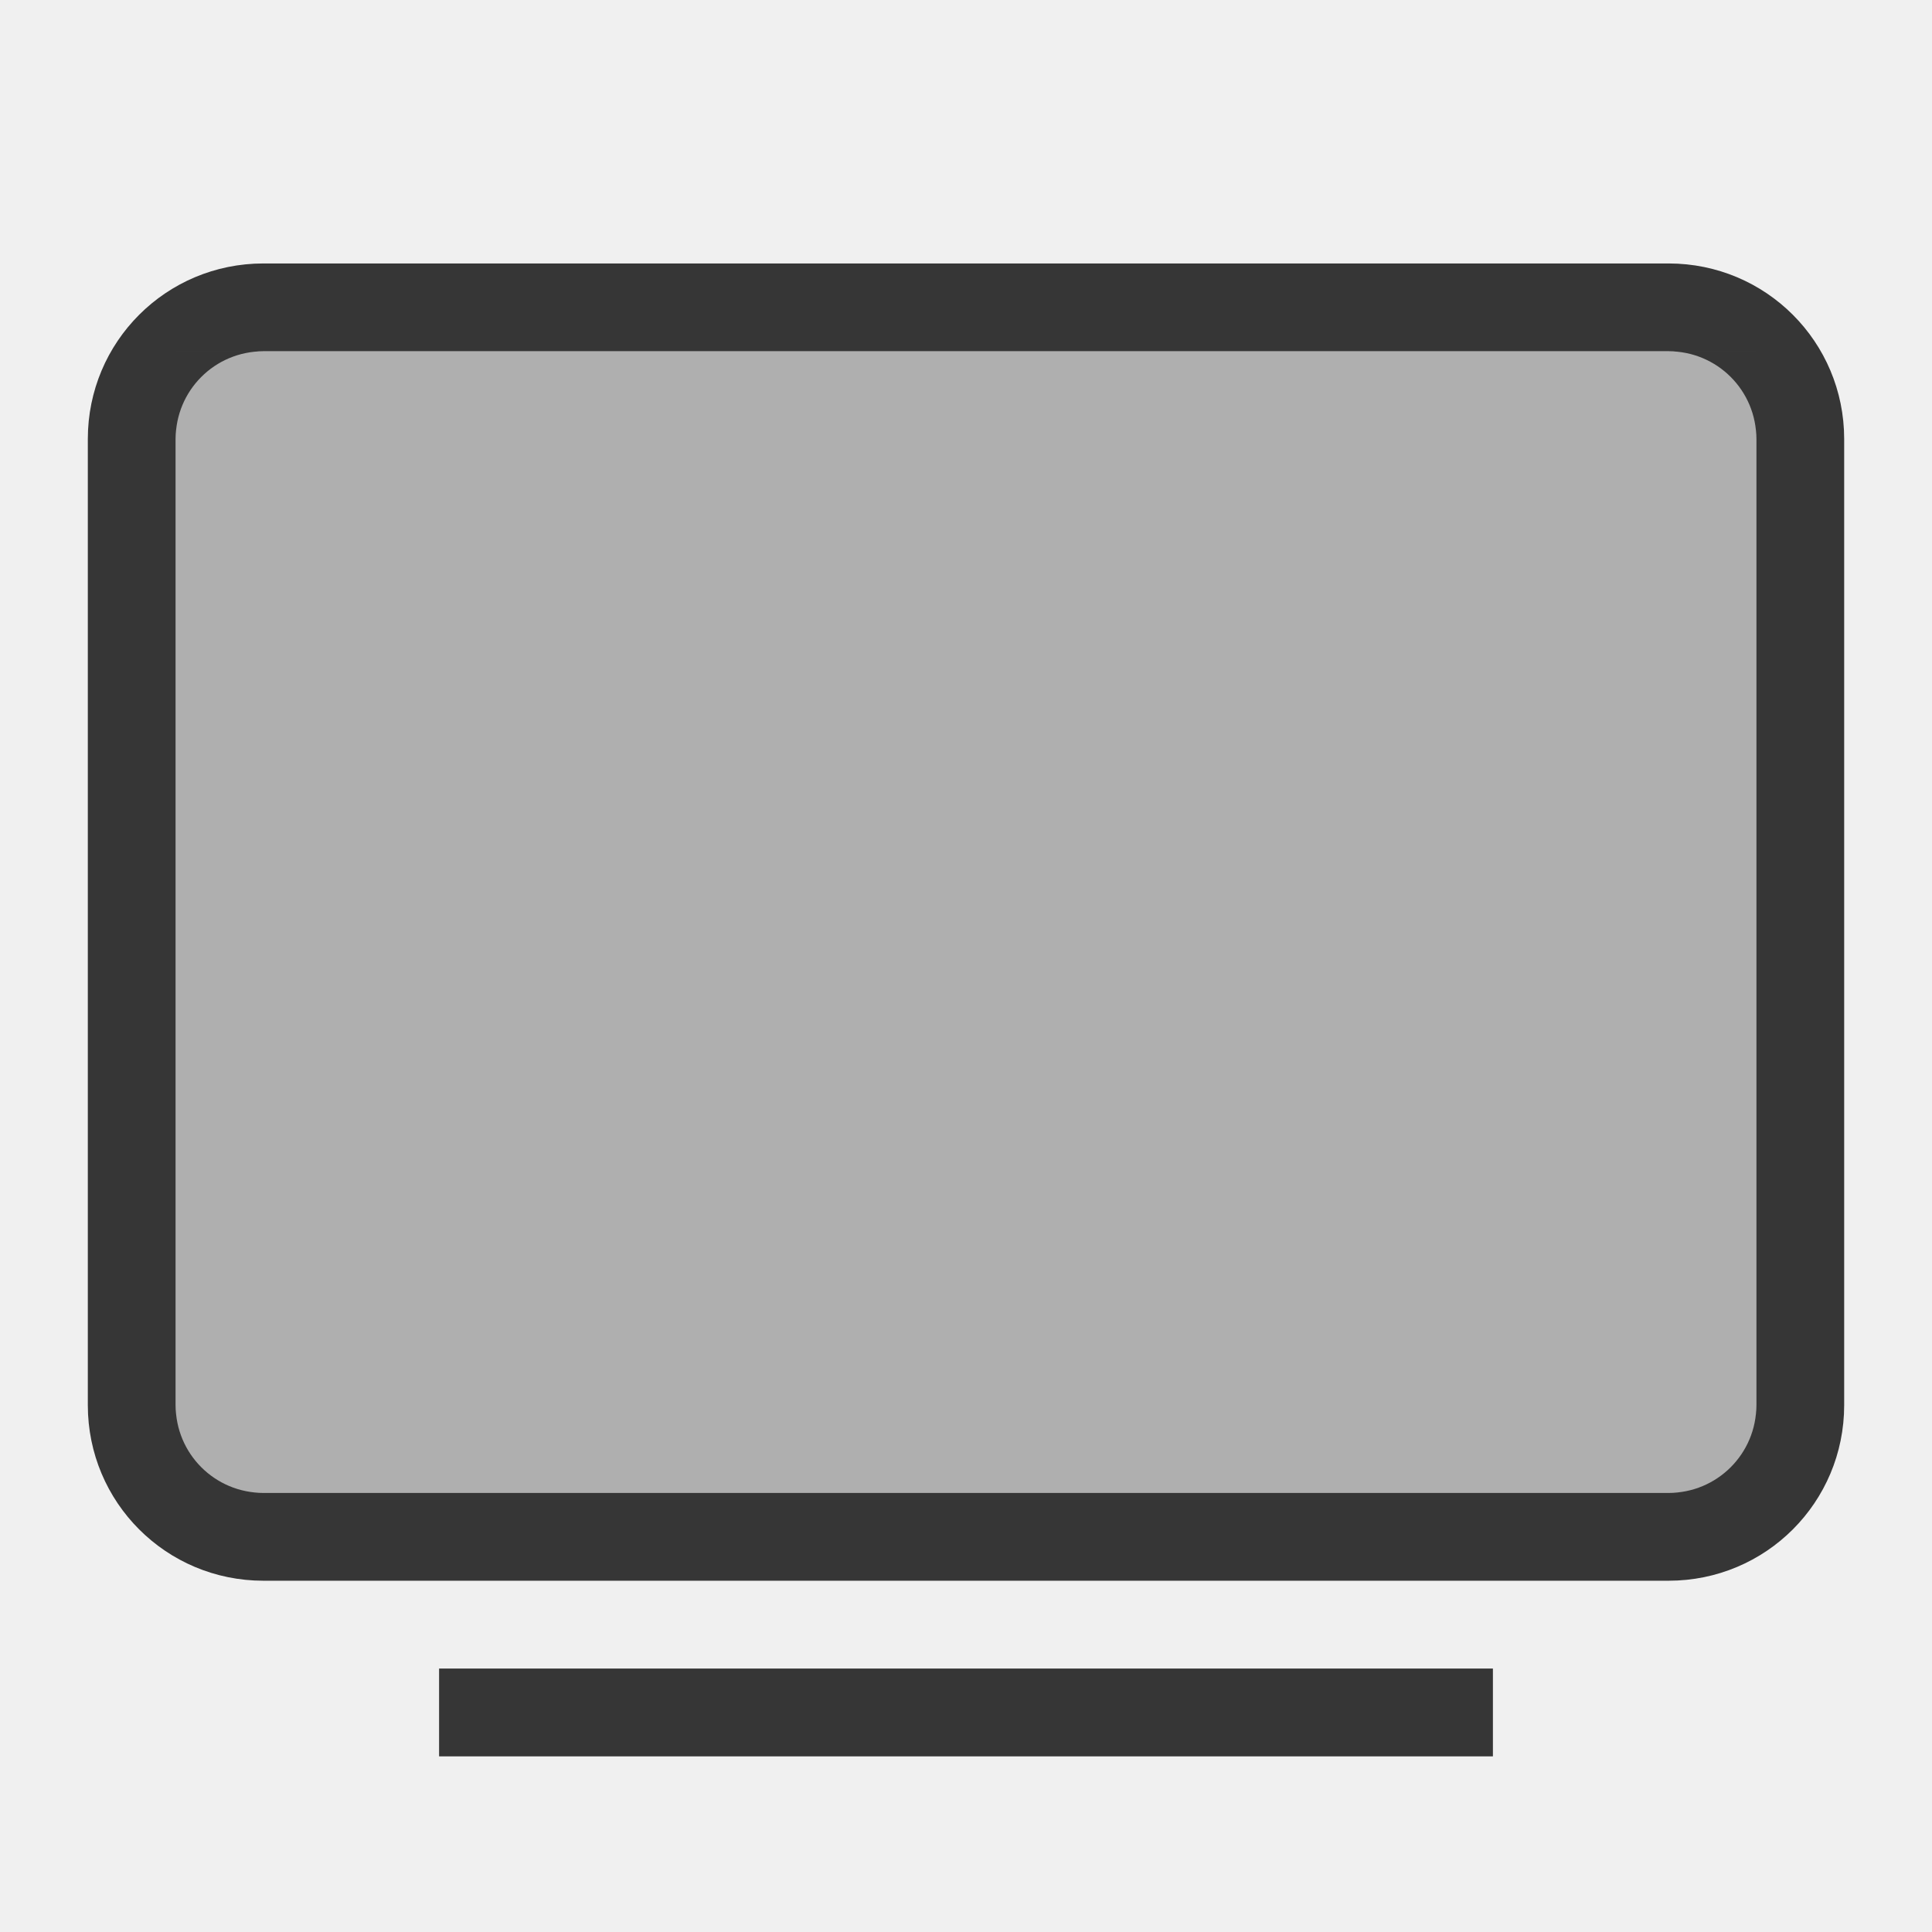
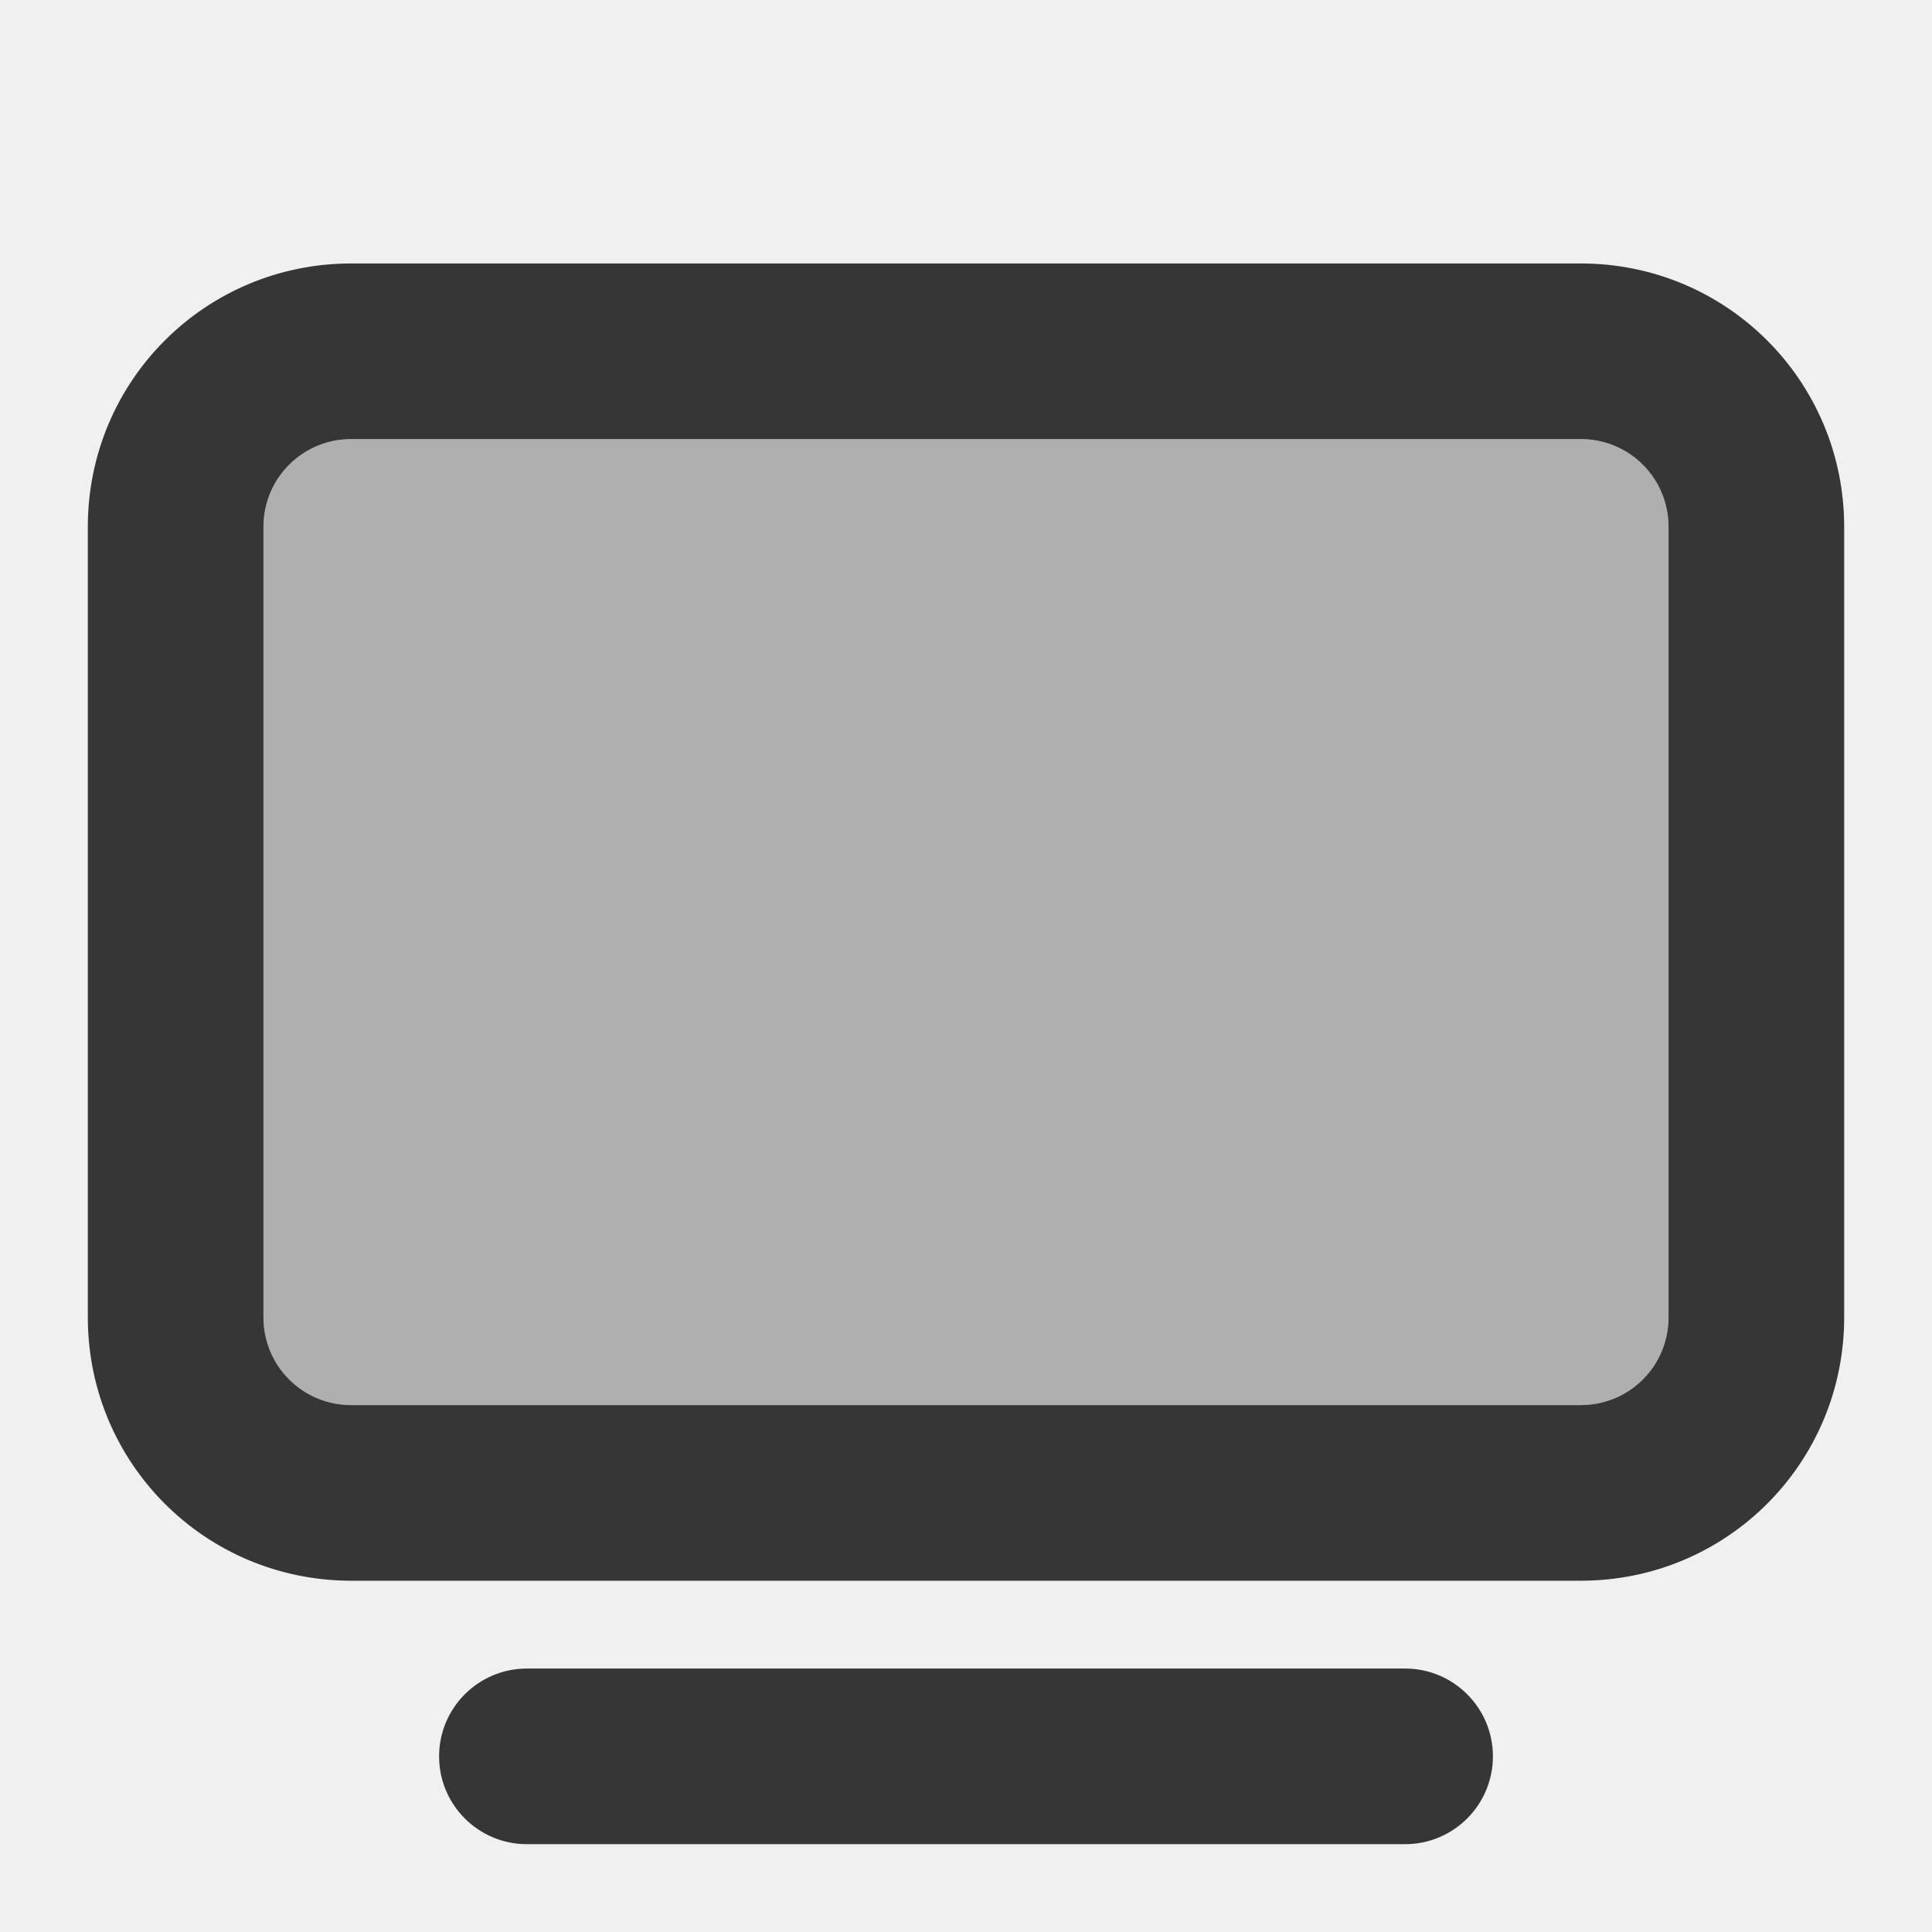
<svg xmlns="http://www.w3.org/2000/svg" id="svg" version="1.1" viewBox="0 0 22 22">
  <defs id="defs3">
    <style id="current-color-scheme" type="text/css">.ColorScheme-Text { color:#363636; } .ColorScheme-Highlight { color:#5294e2; } .ColorScheme-ButtonBackground { color:#363636; }</style>
  </defs>
  <g id="preferences-desktop-notification" transform="translate(25 -39.788)">
    <rect y="40" width="22" height="22" opacity="0" id="rect5" />
    <path class="ColorScheme-Highlight" d="m11 41.788c-4.971 0-9 4.029-9 9s4.029 9 9 9 9-4.029 9-9-4.029-9-9-9z" color="#5294e2" fill="currentColor" id="path7" />
    <path class="ColorScheme-Text" d="m10 46.788v6h2v-6zm1 7c-0.453 0-1 0.518-1 0.98s0.547 1.02 1 1.02 1-0.557 1-1.02c0-0.462-0.547-0.98-1-0.98z" fill="#fff" id="path9" />
  </g>
  <g id="22-22-preferences-system-bluetooth" transform="translate(-27,77)">
    <rect x="55" y="-40" width="22" height="22" opacity="0" stroke-width="1.694" id="rect12" />
-     <path d="m66-39c-3.866 0-7 3.134-7 7v6c0 3.866 3.134 7 7 7s7-3.134 7-7v-6c0-3.866-3.134-7-7-7zm-1 3h1l4 4-3.5 3.5 3.5 3.5-4 4h-1v-6l-3 3v-1.414l3-3v-0.172l-3-3v-1.414l3 3v-5.586zm1 1.414v5.172l2.586-2.586zm0 7v5.172l2.586-2.586z" class="ColorScheme-Text" fill="currentColor" id="path14" />
-   </g>
-   <g id="22-22-preferences-system-bluetooth-inactive" transform="translate(1,77)" opacity=".35">
-     <rect x="55" y="-40" width="22" height="22" opacity="0" stroke-width="1.694" id="rect17" />
-     <path d="m66-39c-3.866 0-7 3.134-7 7v6c0 3.866 3.134 7 7 7s7-3.134 7-7v-6c0-3.866-3.134-7-7-7zm-1 3h1l4 4-3.5 3.5 3.5 3.5-4 4h-1v-6l-3 3v-1.414l3-3v-0.172l-3-3v-1.414l3 3v-5.586zm1 1.414v5.172l2.586-2.586zm0 7v5.172l2.586-2.586z" class="ColorScheme-Text" fill="currentColor" id="path19" />
-   </g>
-   <g id="22-22-preferences-system-bluetooth-activated">
-     <rect y="37" width="22" height="22" opacity="0" stroke-width="1.694" id="rect22" />
-     <path d="m11 38c-3.866 0-7 3.134-7 7v6c0 3.866 3.134 7 7 7s7-3.134 7-7v-6c0-1.088-0.256-2.113-0.699-3.031-0.1 0.01-0.198 0.031-0.301 0.031-1.645 0-3-1.355-3-3 0-0.103 0.021-0.2 0.031-0.301-0.918-0.443-1.944-0.699-3.031-0.699zm-1 3h1l4 4-3.5 3.5 3.5 3.5-4 4h-1v-6l-3 3v-1.414l3-3v-0.172l-3-3v-1.414l3 3v-6zm1 1.414v5.172l2.586-2.586-2.586-2.586zm0 7v5.172l2.586-2.586-2.586-2.586z" class="ColorScheme-Text" fill="currentColor" id="path24" />
-     <circle cx="17" cy="39" r="2" fill="#5294e2" id="circle26" />
+     <path id="rect896" d="M 66 -38 C 62.676 -38 60 -35.324 60 -32 L 60 -25 C 60 -21.676 62.676 -19 66 -19 C 69.324 -19 72 -21.676 72 -25 L 72 -32 C 72 -35.324 69.324 -38 66 -38 z M 65 -36 L 66 -36 L 70 -32 L 66.5 -28.5 L 70 -25 L 66 -21 L 65 -21 L 65 -27 L 62 -24 L 62 -25.414 L 65 -28.414 L 65 -28.586 L 62 -31.586 L 62 -33 L 65 -30 L 65 -35.586 L 65 -36 z M 66 -34.586 L 66 -29.414 L 68.586 -32 L 66 -34.586 z M 66 -27.586 L 66 -22.414 L 68.586 -25 L 66 -27.586 z " fill="currentColor" class="ColorScheme-Text" />
  </g>
  <g id="22-22-preferences-desktop-display-randr">
    <rect transform="scale(-1,1)" x="-22" width="22" height="22" opacity="0" stroke-width="2" id="rect29" />
    <g class="ColorScheme-Text" fill="currentColor" id="g37">
-       <path d="m3 3c-1.108 0-2 0.892-2 2v11c0 1.108 0.892 2 2 2h16c1.108 0 2-0.892 2-2v-11c0-1.108-0.892-2-2-2zm0 1h16c0.554 0 1 0.446 1 1v11c0 0.554-0.446 1-1 1h-16c-0.554 0-1-0.446-1-1v-11c0-0.554 0.446-1 1-1z" id="path31" />
-       <rect x="5" y="19" width="12" height="1" rx="0" ry=".5" id="rect33" />
-       <rect x="2" y="4" width="18" height="13" rx="1" ry="0" opacity=".35" id="rect35" />
+       <path id="rect785" d="M 4 3 C 2.338 3 1 4.338 1 6 L 1 15 C 1 16.662 2.338 18 4 18 L 18 18 C 19.662 18 21 16.662 21 15 L 21 6 C 21 4.338 19.662 3 18 3 L 4 3 z M 4 5 L 18 5 C 18.554 5 19 5.446 19 6 L 19 15 C 19 15.554 18.554 16 18 16 L 4 16 C 3.446 16 3 15.554 3 15 L 3 6 C 3 5.446 3.446 5 4 5 z " />
+       <rect x="5" y="19" width="12" height="2" rx="1" ry="1" id="rect33" style="stroke-width:1.414" />
+       <rect x="3" y="5" width="16" height="11" rx="1" ry="1" opacity="0.35" id="rect35" />
    </g>
  </g>
  <g id="preferences-desktop-display-randr">
    <rect transform="scale(-1,1)" x="12" y="-3" width="32" height="32" opacity="0" stroke-width="2.909" id="rect40" />
    <g transform="translate(-1 -1)" class="ColorScheme-Text" fill="currentColor" id="g48">
      <rect x="-35" y="24" width="16" height="2" rx="1" ry="1" id="rect42" />
      <path id="path44" d="M -38 3 C -39.662 3 -41 4.338 -41 6 L -41 20 C -41 21.662 -39.662 23 -38 23 L -16 23 C -14.338 23 -13 21.662 -13 20 L -13 6 C -13 4.338 -14.338 3 -16 3 L -38 3 z M -38 5 L -16 5 C -15.446 5 -15 5.446 -15 6 L -15 20 C -15 20.554 -15.446 21 -16 21 L -38 21 C -38.554 21 -39 20.554 -39 20 L -39 6 C -39 5.446 -38.554 5 -38 5 z " />
      <rect x="-39" y="5" width="24" height="16" rx="1" ry="1" opacity="0.35" id="rect46" />
    </g>
  </g>
  <g id="16-16-preferences-system-bluetooth" transform="translate(111,-25)">
    <rect x="3" y="67" width="16" height="16" fill="none" stroke-linecap="round" stroke-linejoin="round" stroke-miterlimit="2" stroke-width="1.455" id="rect51" />
    <path class="ColorScheme-Text" d="m11 68c-2.77 0-5 2.345-5 5.25v3.5c0 2.905 2.23 5.25 5 5.25s5-2.345 5-5.25v-3.5c0-2.905-2.23-5.25-5-5.25zm-0.502 2a0.5 0.5 0 0 1 0.322 0.115l3 2.5a0.5 0.5 0 0 1-0.033 0.795l-2.272 1.59 2.272 1.59a0.5 0.5 0 0 1 0.033 0.795l-3 2.5a0.5 0.5 0 0 1-0.82-0.385v-3.439l-1.213 0.85a0.501 0.501 0 0 1-0.574-0.82l1.557-1.09-1.557-1.09a0.501 0.501 0 0 1 0.574-0.82l1.213 0.85v-3.439a0.5 0.5 0 0 1 0.498-0.5zm0.502 1.568v2.57l1.676-1.174zm0 4.293v2.57l1.676-1.397z" fill="currentColor" id="path53" />
  </g>
  <g id="16-16-preferences-system-bluetooth-inactive" transform="translate(141,-25)">
    <rect x="3" y="67" width="16" height="16" fill="none" stroke-linecap="round" stroke-linejoin="round" stroke-miterlimit="2" stroke-width="1.455" id="rect56" />
    <path class="ColorScheme-Text" d="m11 68c-2.77 0-5 2.345-5 5.25v3.5c0 2.905 2.23 5.25 5 5.25s5-2.345 5-5.25v-3.5c0-2.905-2.23-5.25-5-5.25zm-0.502 2a0.5 0.5 0 0 1 0.322 0.115l3 2.5a0.5 0.5 0 0 1-0.033 0.795l-2.272 1.59 2.272 1.59a0.5 0.5 0 0 1 0.033 0.795l-3 2.5a0.5 0.5 0 0 1-0.82-0.385v-3.439l-1.213 0.85a0.501 0.501 0 0 1-0.574-0.82l1.557-1.09-1.557-1.09a0.501 0.501 0 0 1 0.574-0.82l1.213 0.85v-3.439a0.5 0.5 0 0 1 0.498-0.5zm0.502 1.568v2.57l1.676-1.174zm0 4.293v2.57l1.676-1.397z" fill="currentColor" opacity=".35" id="path58" />
  </g>
  <g id="16-16-preferences-system-bluetooth-activated" transform="translate(84,-25)">
    <rect x="3" y="67" width="16" height="16" fill="none" stroke-linecap="round" stroke-linejoin="round" stroke-miterlimit="2" stroke-width="1.455" id="rect61" />
-     <path d="m11 68c-2.77 0-5 2.345-5 5.25v3.5c0 2.905 2.23 5.25 5 5.25s5-2.345 5-5.25v-3.5c0-0.556-0.105-1.08-0.256-1.582a2.5 2.5 0 0 1-1.244 0.332 2.5 2.5 0 0 1-2.5-2.5 2.5 2.5 0 0 1 0.365-1.299c-0.434-0.129-0.891-0.201-1.365-0.201zm-0.512 2a0.5 0.5 0 0 1 0.01 0 0.5 0.5 0 0 1 0.322 0.115l3 2.5a0.5 0.5 0 0 1-0.033 0.795l-2.272 1.59 2.272 1.59a0.5 0.5 0 0 1 0.033 0.795l-3 2.5a0.5 0.5 0 0 1-0.82-0.385v-3.439l-1.213 0.85a0.501 0.501 0 0 1-0.574-0.82l1.557-1.09-1.557-1.09a0.501 0.501 0 0 1 0.574-0.82l1.213 0.85v-3.439a0.5 0.5 0 0 1 0.488-0.5zm0.512 1.568v2.57l1.676-1.174zm0 4.293v2.57l1.676-1.397z" fill="currentColor" id="path63" />
+     <path d="m11 68c-2.77 0-5 2.345-5 5.25v3.5c0 2.905 2.23 5.25 5 5.25s5-2.345 5-5.25v-3.5c0-0.556-0.105-1.08-0.256-1.582a2.5 2.5 0 0 1-1.244 0.332 2.5 2.5 0 0 1-2.5-2.5 2.5 2.5 0 0 1 0.365-1.299c-0.434-0.129-0.891-0.201-1.365-0.201zm-0.512 2a0.5 0.5 0 0 1 0.01 0 0.5 0.5 0 0 1 0.322 0.115l3 2.5a0.5 0.5 0 0 1-0.033 0.795l-2.272 1.59 2.272 1.59a0.5 0.5 0 0 1 0.033 0.795l-3 2.5a0.5 0.5 0 0 1-0.82-0.385v-3.439l-1.213 0.85a0.501 0.501 0 0 1-0.574-0.82l1.557-1.09-1.557-1.09a0.501 0.501 0 0 1 0.574-0.82l1.213 0.85v-3.439a0.5 0.5 0 0 1 0.488-0.5zm0.512 1.568v2.57l1.676-1.174zm0 4.293v2.57l1.676-1.397z" fill="currentColor" id="path63" class="ColorScheme-Text" />
    <circle cx="14.5" cy="69.5" r="1.5" fill="#5294e2" stroke-linecap="round" stroke-linejoin="round" stroke-miterlimit="2" stroke-width="2.587" id="circle65" />
  </g>
  <g id="preferences-system-bluetooth" transform="matrix(2,0,0,2,-96,-100)">
    <rect x="3" y="67" width="16" height="16" fill="none" stroke-linecap="round" stroke-linejoin="round" stroke-miterlimit="2" stroke-width="1.455" id="rect68" />
    <path class="ColorScheme-Text" d="m11 68c-2.77 0-5 2.345-5 5.25v3.5c0 2.905 2.23 5.25 5 5.25s5-2.345 5-5.25v-3.5c0-2.905-2.23-5.25-5-5.25zm-0.502 2a0.5 0.5 0 0 1 0.322 0.115l3 2.5a0.5 0.5 0 0 1-0.033 0.795l-2.272 1.59 2.272 1.59a0.5 0.5 0 0 1 0.033 0.795l-3 2.5a0.5 0.5 0 0 1-0.82-0.385v-3.439l-1.213 0.85a0.501 0.501 0 0 1-0.574-0.82l1.557-1.09-1.557-1.09a0.501 0.501 0 0 1 0.574-0.82l1.213 0.85v-3.439a0.5 0.5 0 0 1 0.498-0.5zm0.502 1.568v2.57l1.676-1.174zm0 4.293v2.57l1.676-1.397z" fill="currentColor" id="path70" />
  </g>
  <g id="preferences-system-bluetooth-inactive" transform="matrix(2,0,0,2,-51,-100)">
    <rect x="3" y="67" width="16" height="16" fill="none" stroke-linecap="round" stroke-linejoin="round" stroke-miterlimit="2" stroke-width="1.455" id="rect73" />
    <path class="ColorScheme-Text" d="m11 68c-2.77 0-5 2.345-5 5.25v3.5c0 2.905 2.23 5.25 5 5.25s5-2.345 5-5.25v-3.5c0-2.905-2.23-5.25-5-5.25zm-0.502 2a0.5 0.5 0 0 1 0.322 0.115l3 2.5a0.5 0.5 0 0 1-0.033 0.795l-2.272 1.59 2.272 1.59a0.5 0.5 0 0 1 0.033 0.795l-3 2.5a0.5 0.5 0 0 1-0.82-0.385v-3.439l-1.213 0.85a0.501 0.501 0 0 1-0.574-0.82l1.557-1.09-1.557-1.09a0.501 0.501 0 0 1 0.574-0.82l1.213 0.85v-3.439a0.5 0.5 0 0 1 0.498-0.5zm0.502 1.568v2.57l1.676-1.174zm0 4.293v2.57l1.676-1.397z" fill="currentColor" opacity=".35" id="path75" />
  </g>
  <g id="preferences-system-bluetooth-activated" transform="matrix(2,0,0,2,-143,-100)">
    <rect x="3" y="67" width="16" height="16" fill="none" id="rect78" />
    <path d="m11 68c-2.77 0-5 2.345-5 5.25v3.5c0 2.905 2.23 5.25 5 5.25s5-2.345 5-5.25v-3.5c0-0.556-0.105-1.08-0.256-1.582a2.5 2.5 0 0 1-1.244 0.332 2.5 2.5 0 0 1-2.5-2.5 2.5 2.5 0 0 1 0.365-1.299c-0.434-0.129-0.891-0.201-1.365-0.201zm-0.512 2a0.5 0.5 0 0 1 0.01 0 0.5 0.5 0 0 1 0.322 0.115l3 2.5a0.5 0.5 0 0 1-0.033 0.795l-2.272 1.59 2.272 1.59a0.5 0.5 0 0 1 0.033 0.795l-3 2.5a0.5 0.5 0 0 1-0.82-0.385v-3.439l-1.213 0.85a0.501 0.501 0 0 1-0.574-0.82l1.557-1.09-1.557-1.09a0.501 0.501 0 0 1 0.574-0.82l1.213 0.85v-3.439a0.5 0.5 0 0 1 0.488-0.5zm0.512 1.568v2.57l1.676-1.174zm0 4.293v2.57l1.676-1.397z" fill="currentColor" id="path80" class="ColorScheme-Text" />
    <circle cx="14.5" cy="69.5" r="1.5" fill="#5294e2" id="circle82" />
  </g>
+   <g id="22-22-preferences-system-bluetooth-inactive" transform="translate(1.5,77)" style="opacity:0.35">
+     <rect x="55" y="-40" width="22" height="22" opacity="0" stroke-width="1.694" id="rect899" />
+     <path id="path901" d="m 66,-38 c -3.324,0 -6,2.676 -6,6 v 7 c 0,3.324 2.676,6 6,6 3.324,0 6,-2.676 6,-6 v -7 c 0,-3.324 -2.676,-6 -6,-6 z m -1,2 h 1 l 4,4 -3.5,3.5 3.5,3.5 -4,4 h -1 v -6 l -3,3 v -1.414 l 3,-3 v -0.172 l -3,-3 V -33 l 3,3 v -5.586 z m 1,1.414 v 5.172 L 68.586,-32 Z m 0,7 v 5.172 L 68.586,-25 Z" fill="currentColor" class="ColorScheme-Text" />
+   </g>
+   <g id="22-22-preferences-system-bluetooth-activated" transform="translate(0.585938)">
+     <rect x="-3.586" y="37" width="22" height="22" opacity="0" stroke-width="1.694" id="rect958" />
+     <path id="path960" class="ColorScheme-Text" d="M 7.414 39 C 4.09 39 1.414 41.676 1.414 45 L 1.414 52 C 1.414 55.324 4.09 58 7.414 58 C 10.738 58 13.414 55.324 13.414 52 L 13.414 45 C 13.414 44.446 13.339 43.911 13.199 43.402 A 3 3 0 0 1 11.414 44 A 3 3 0 0 1 10.111 43.697 L 11.414 45 L 7.914 48.5 L 11.414 52 L 7.414 56 L 6.414 56 L 6.414 50 L 3.414 53 L 3.414 51.586 L 6.414 48.586 L 6.414 48.414 L 3.414 45.414 L 3.414 44 L 6.414 47 L 6.414 41.414 L 6.414 41 L 7.414 41 L 8.717 42.303 A 3 3 0 0 1 8.414 41 A 3 3 0 0 1 9.012 39.215 C 8.503 39.075 7.968 39 7.414 39 z M 7.414 42.414 L 7.414 47.586 L 10 45 L 7.414 42.414 z M 7.414 49.414 L 7.414 54.586 L 10 52 L 7.414 49.414 z " fill="currentColor" />
+     <circle cx="11.414" cy="41" r="2" fill="#5294e2" id="circle26" />
+   </g>
</svg>
